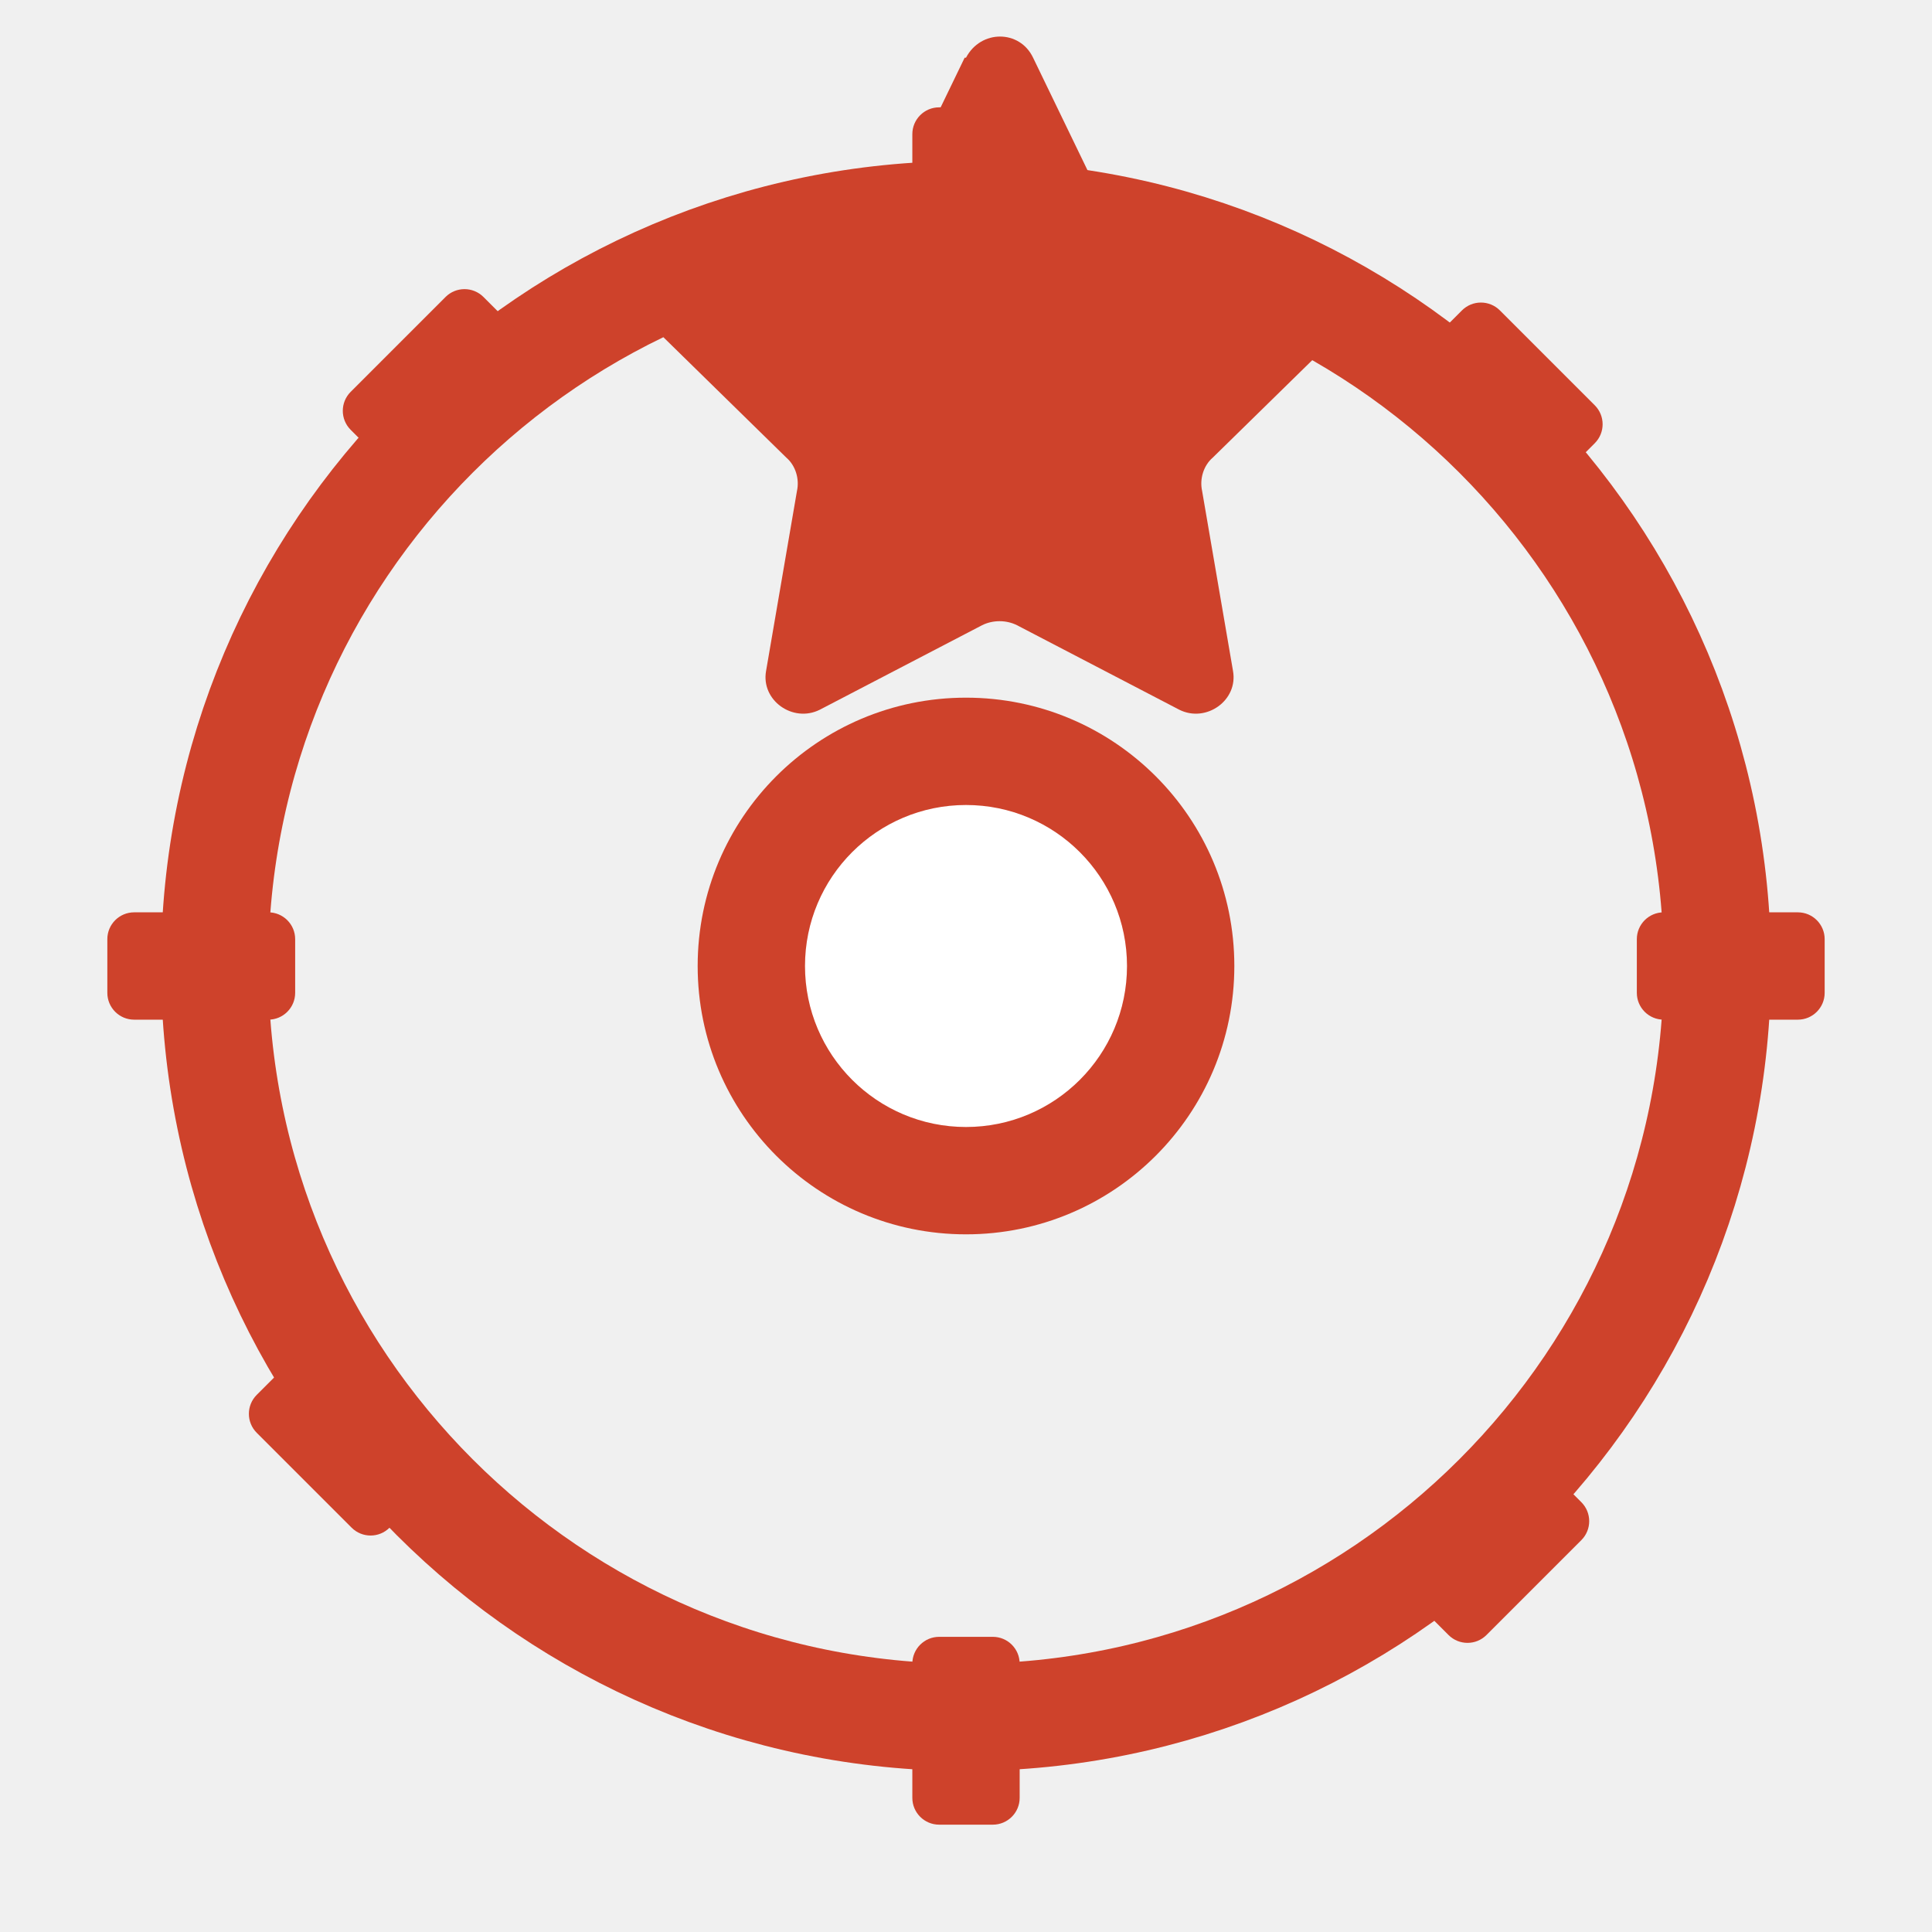
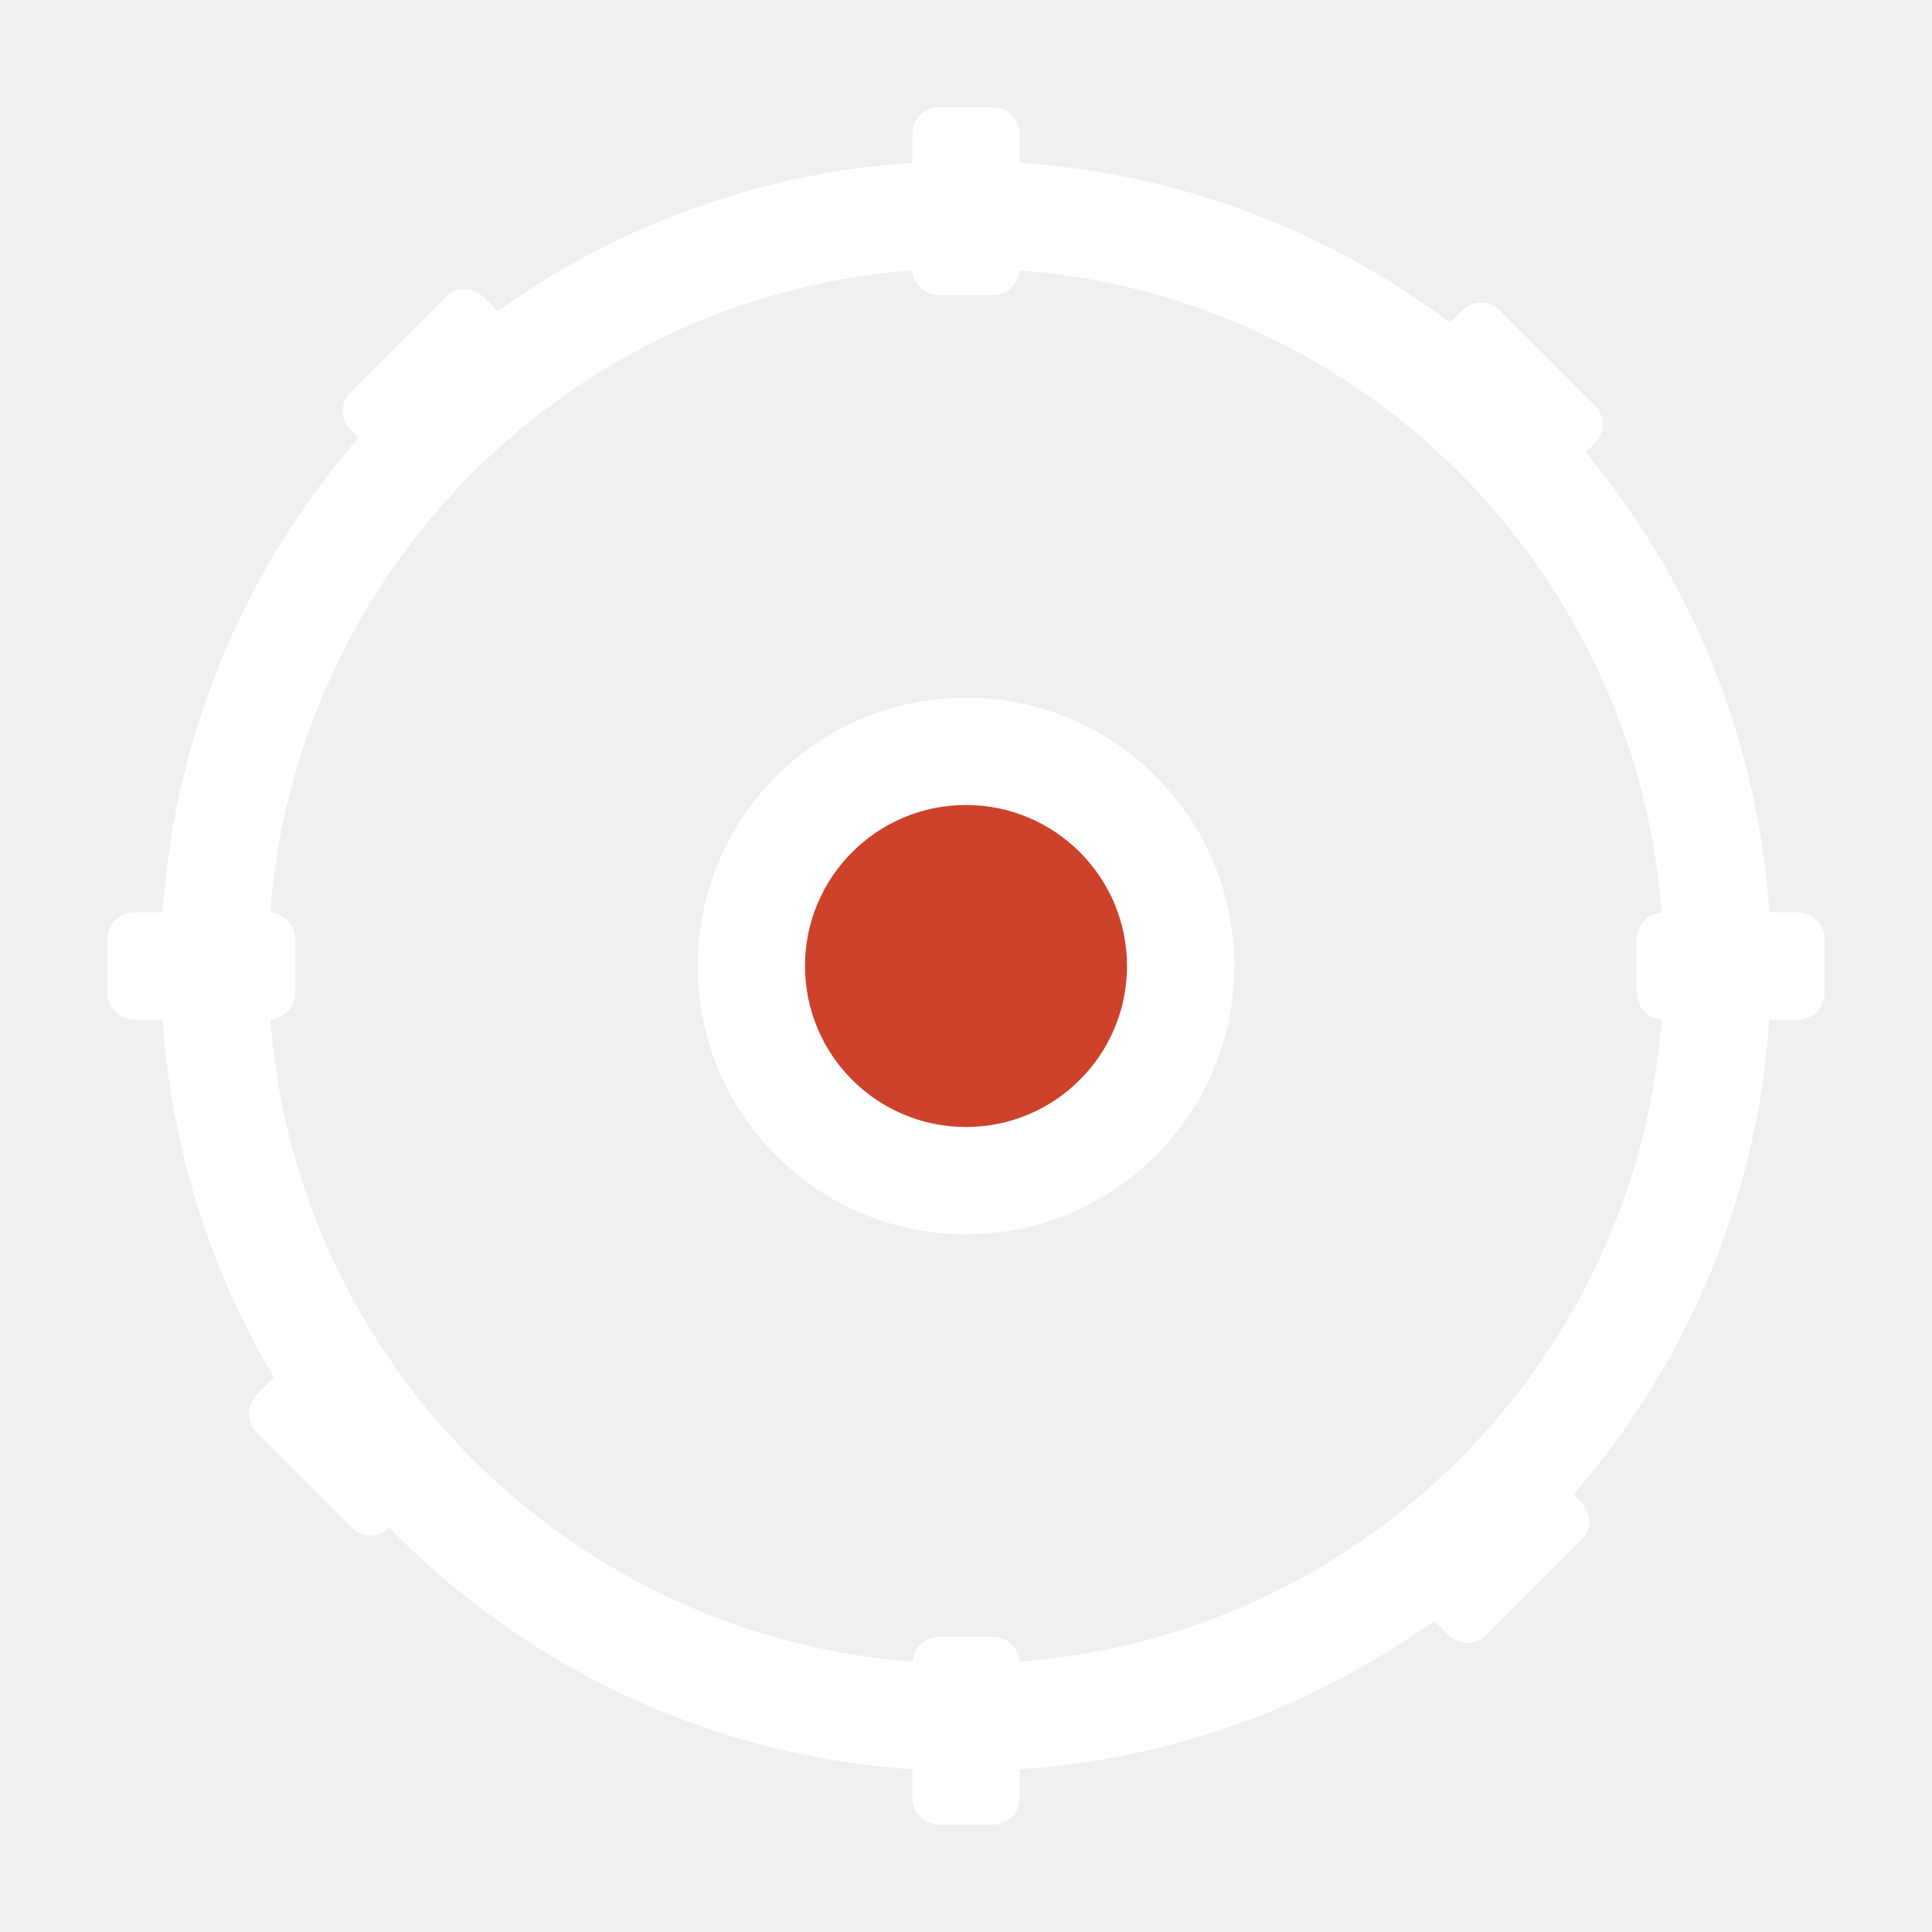
<svg xmlns="http://www.w3.org/2000/svg" viewBox="0 0 144 144" role="img" aria-label="Rust gear logo">
-   <path fill="#CE422B" d="M71.9 4.3L66 16.5c-.4.8-1.2 1.4-2.1 1.5l-13.5 1.9c-2.3.3-3.2 3.1-1.5 4.7l9.7 9.5c.7.6 1 1.6.8 2.5l-2.3 13.4c-.4 2.2 2 3.9 4 2.9l12.1-6.3c.8-.4 1.8-.4 2.6 0l12.1 6.3c2 1 4.4-.7 4-2.9l-2.3-13.4c-.2-.9.1-1.9.8-2.5l9.7-9.5c1.6-1.6.8-4.4-1.5-4.7L85 18c-.9-.1-1.7-.7-2.1-1.5L77 4.3c-1-2.1-3.9-2.1-5 0z" />
-   <circle fill="none" stroke="#CE422B" stroke-width="8" cx="72" cy="72" r="56" />
-   <g fill="#CE422B">
+   <circle fill="none" stroke="#ffffff" stroke-width="8" cx="72" cy="72" r="56" />
+   <g fill="#ffffff">
    <rect x="68" y="8" width="8" height="14" rx="2" />
    <rect x="68" y="122" width="8" height="14" rx="2" />
    <rect x="8" y="68" width="14" height="8" rx="2" />
    <rect x="122" y="68" width="14" height="8" rx="2" />
    <rect x="28.5" y="21.5" width="8" height="14" rx="2" transform="rotate(45 32.5 28.5)" />
    <rect x="107.5" y="108.5" width="8" height="14" rx="2" transform="rotate(45 111.5 115.5)" />
    <rect x="21.5" y="100.5" width="8" height="14" rx="2" transform="rotate(-45 25.5 107.5)" />
    <rect x="108.5" y="22.5" width="8" height="14" rx="2" transform="rotate(-45 112.5 29.5)" />
  </g>
-   <circle fill="#CE422B" cx="72" cy="72" r="20" />
-   <circle fill="white" cx="72" cy="72" r="12" />
+   <circle fill="#ffffff" cx="72" cy="72" r="20" />
+   <circle fill="#CE422B" cx="72" cy="72" r="12" />
</svg>
